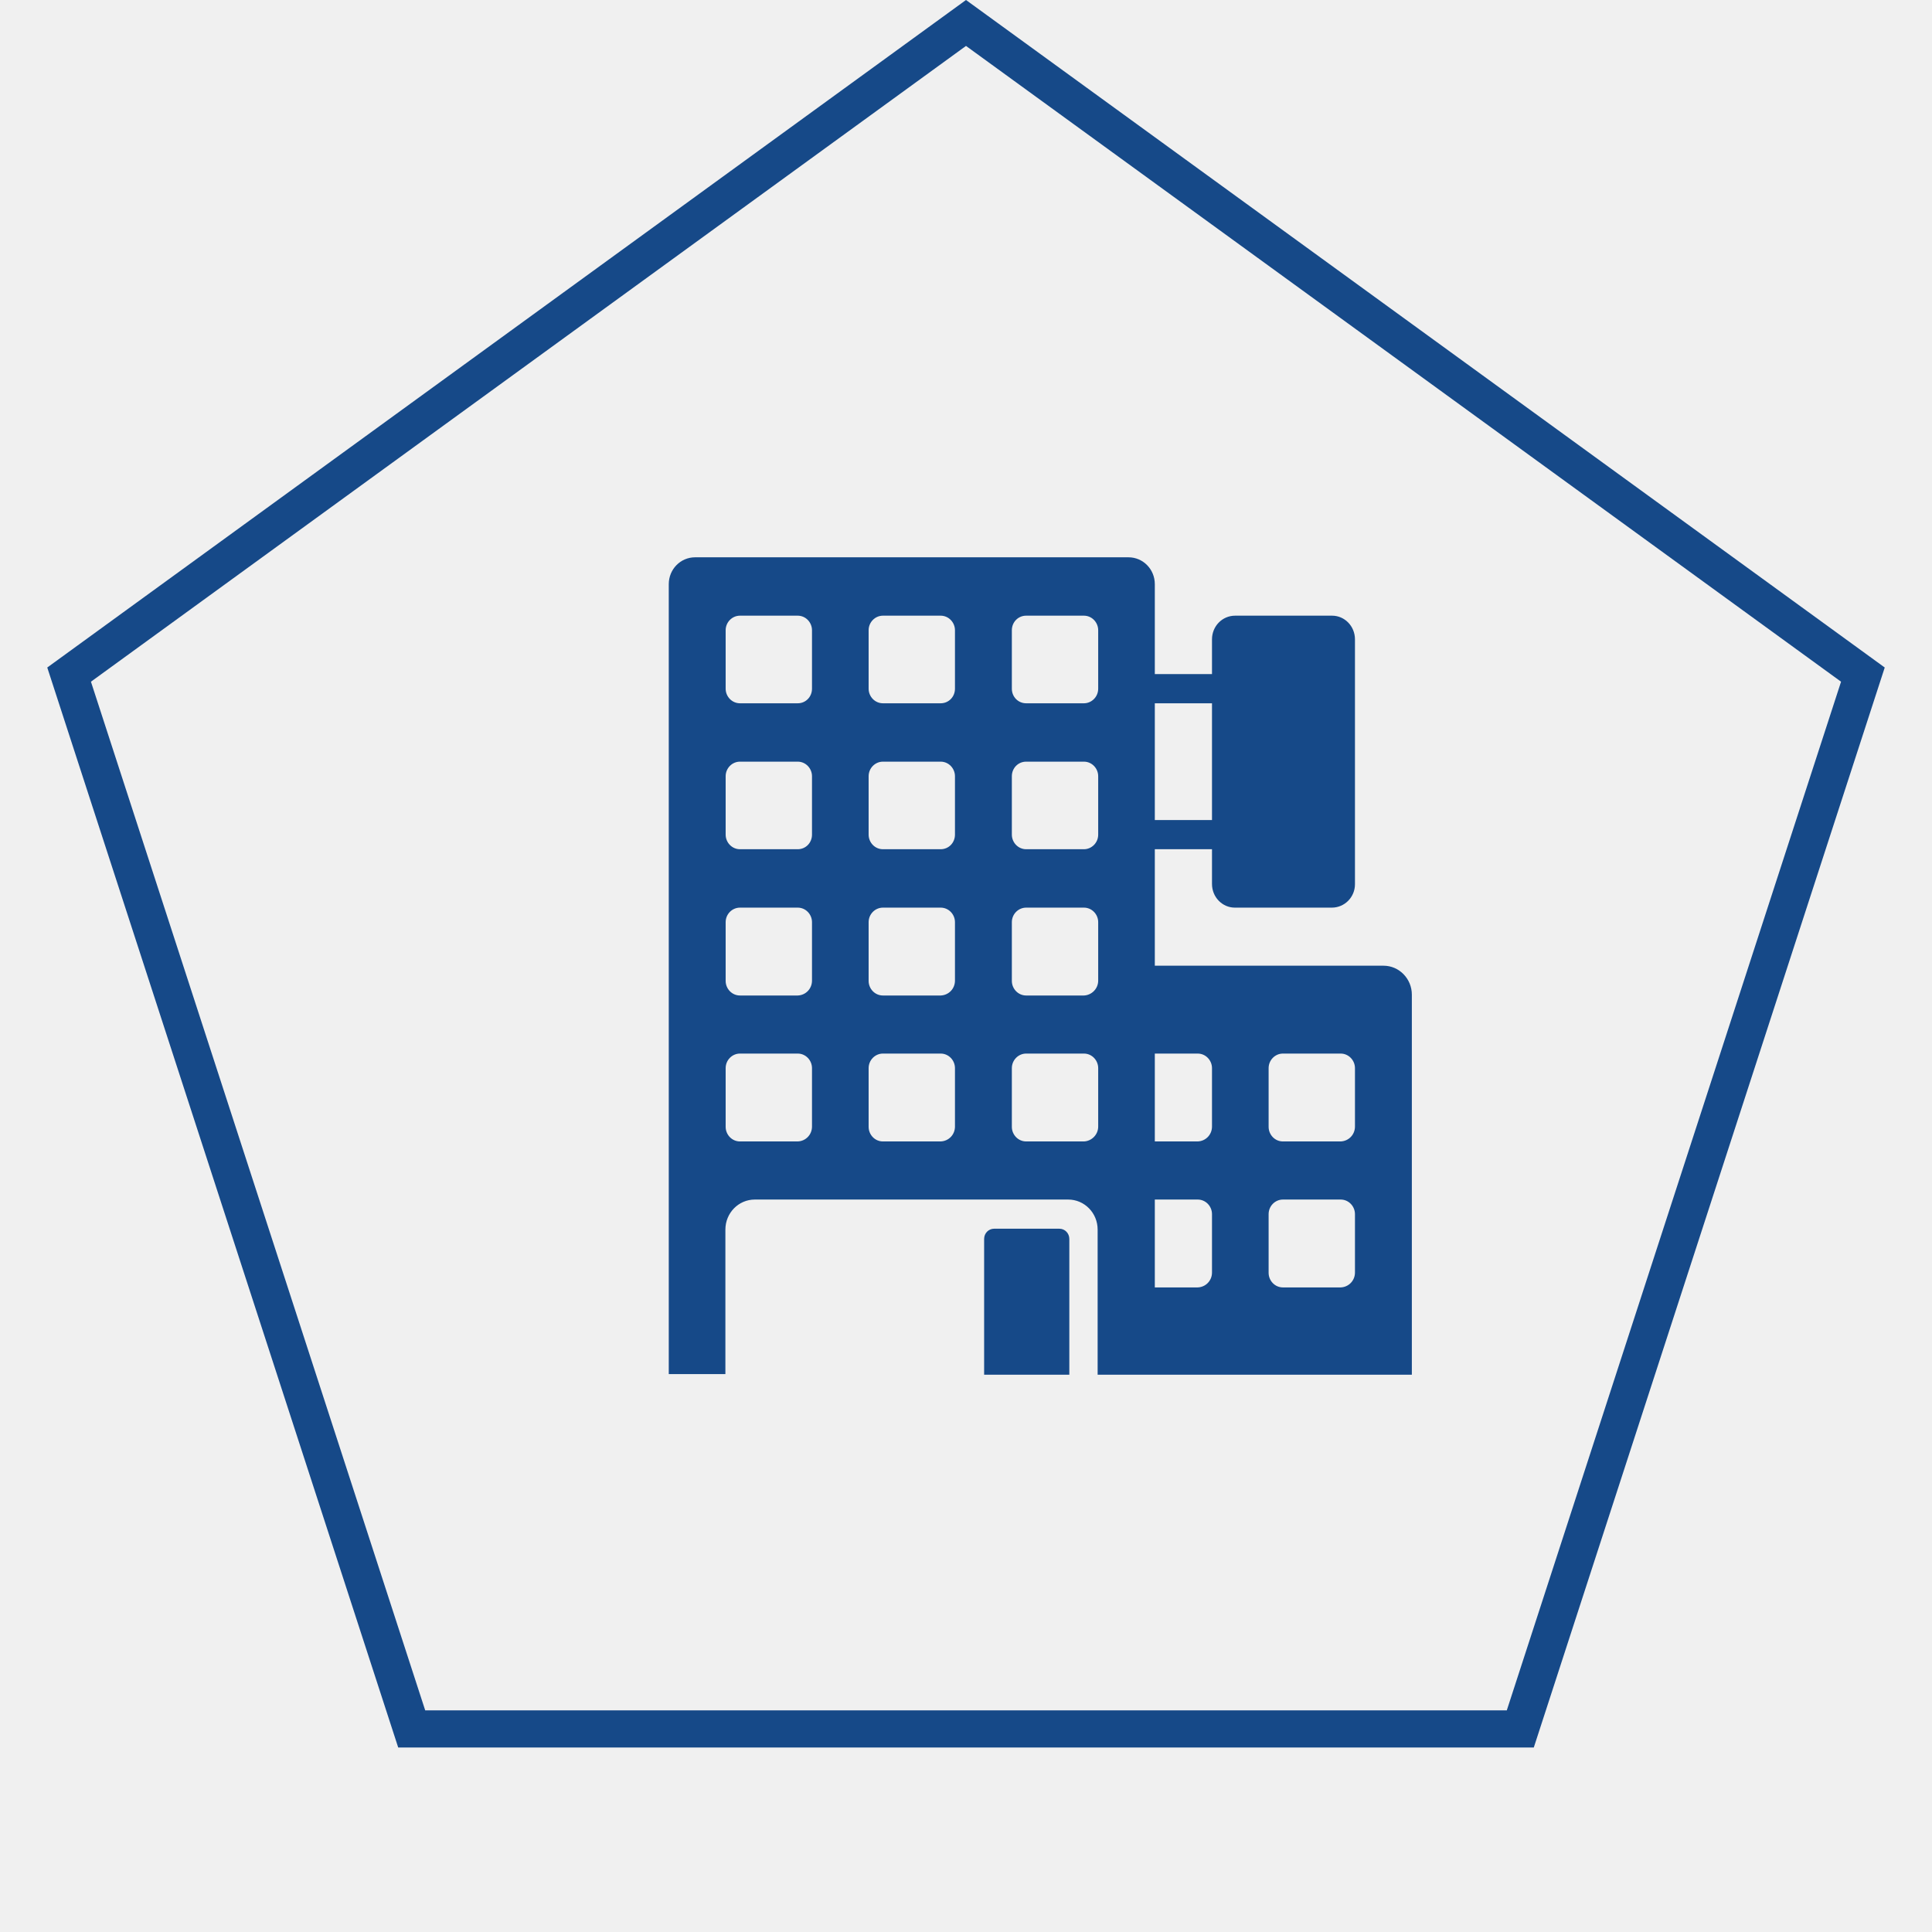
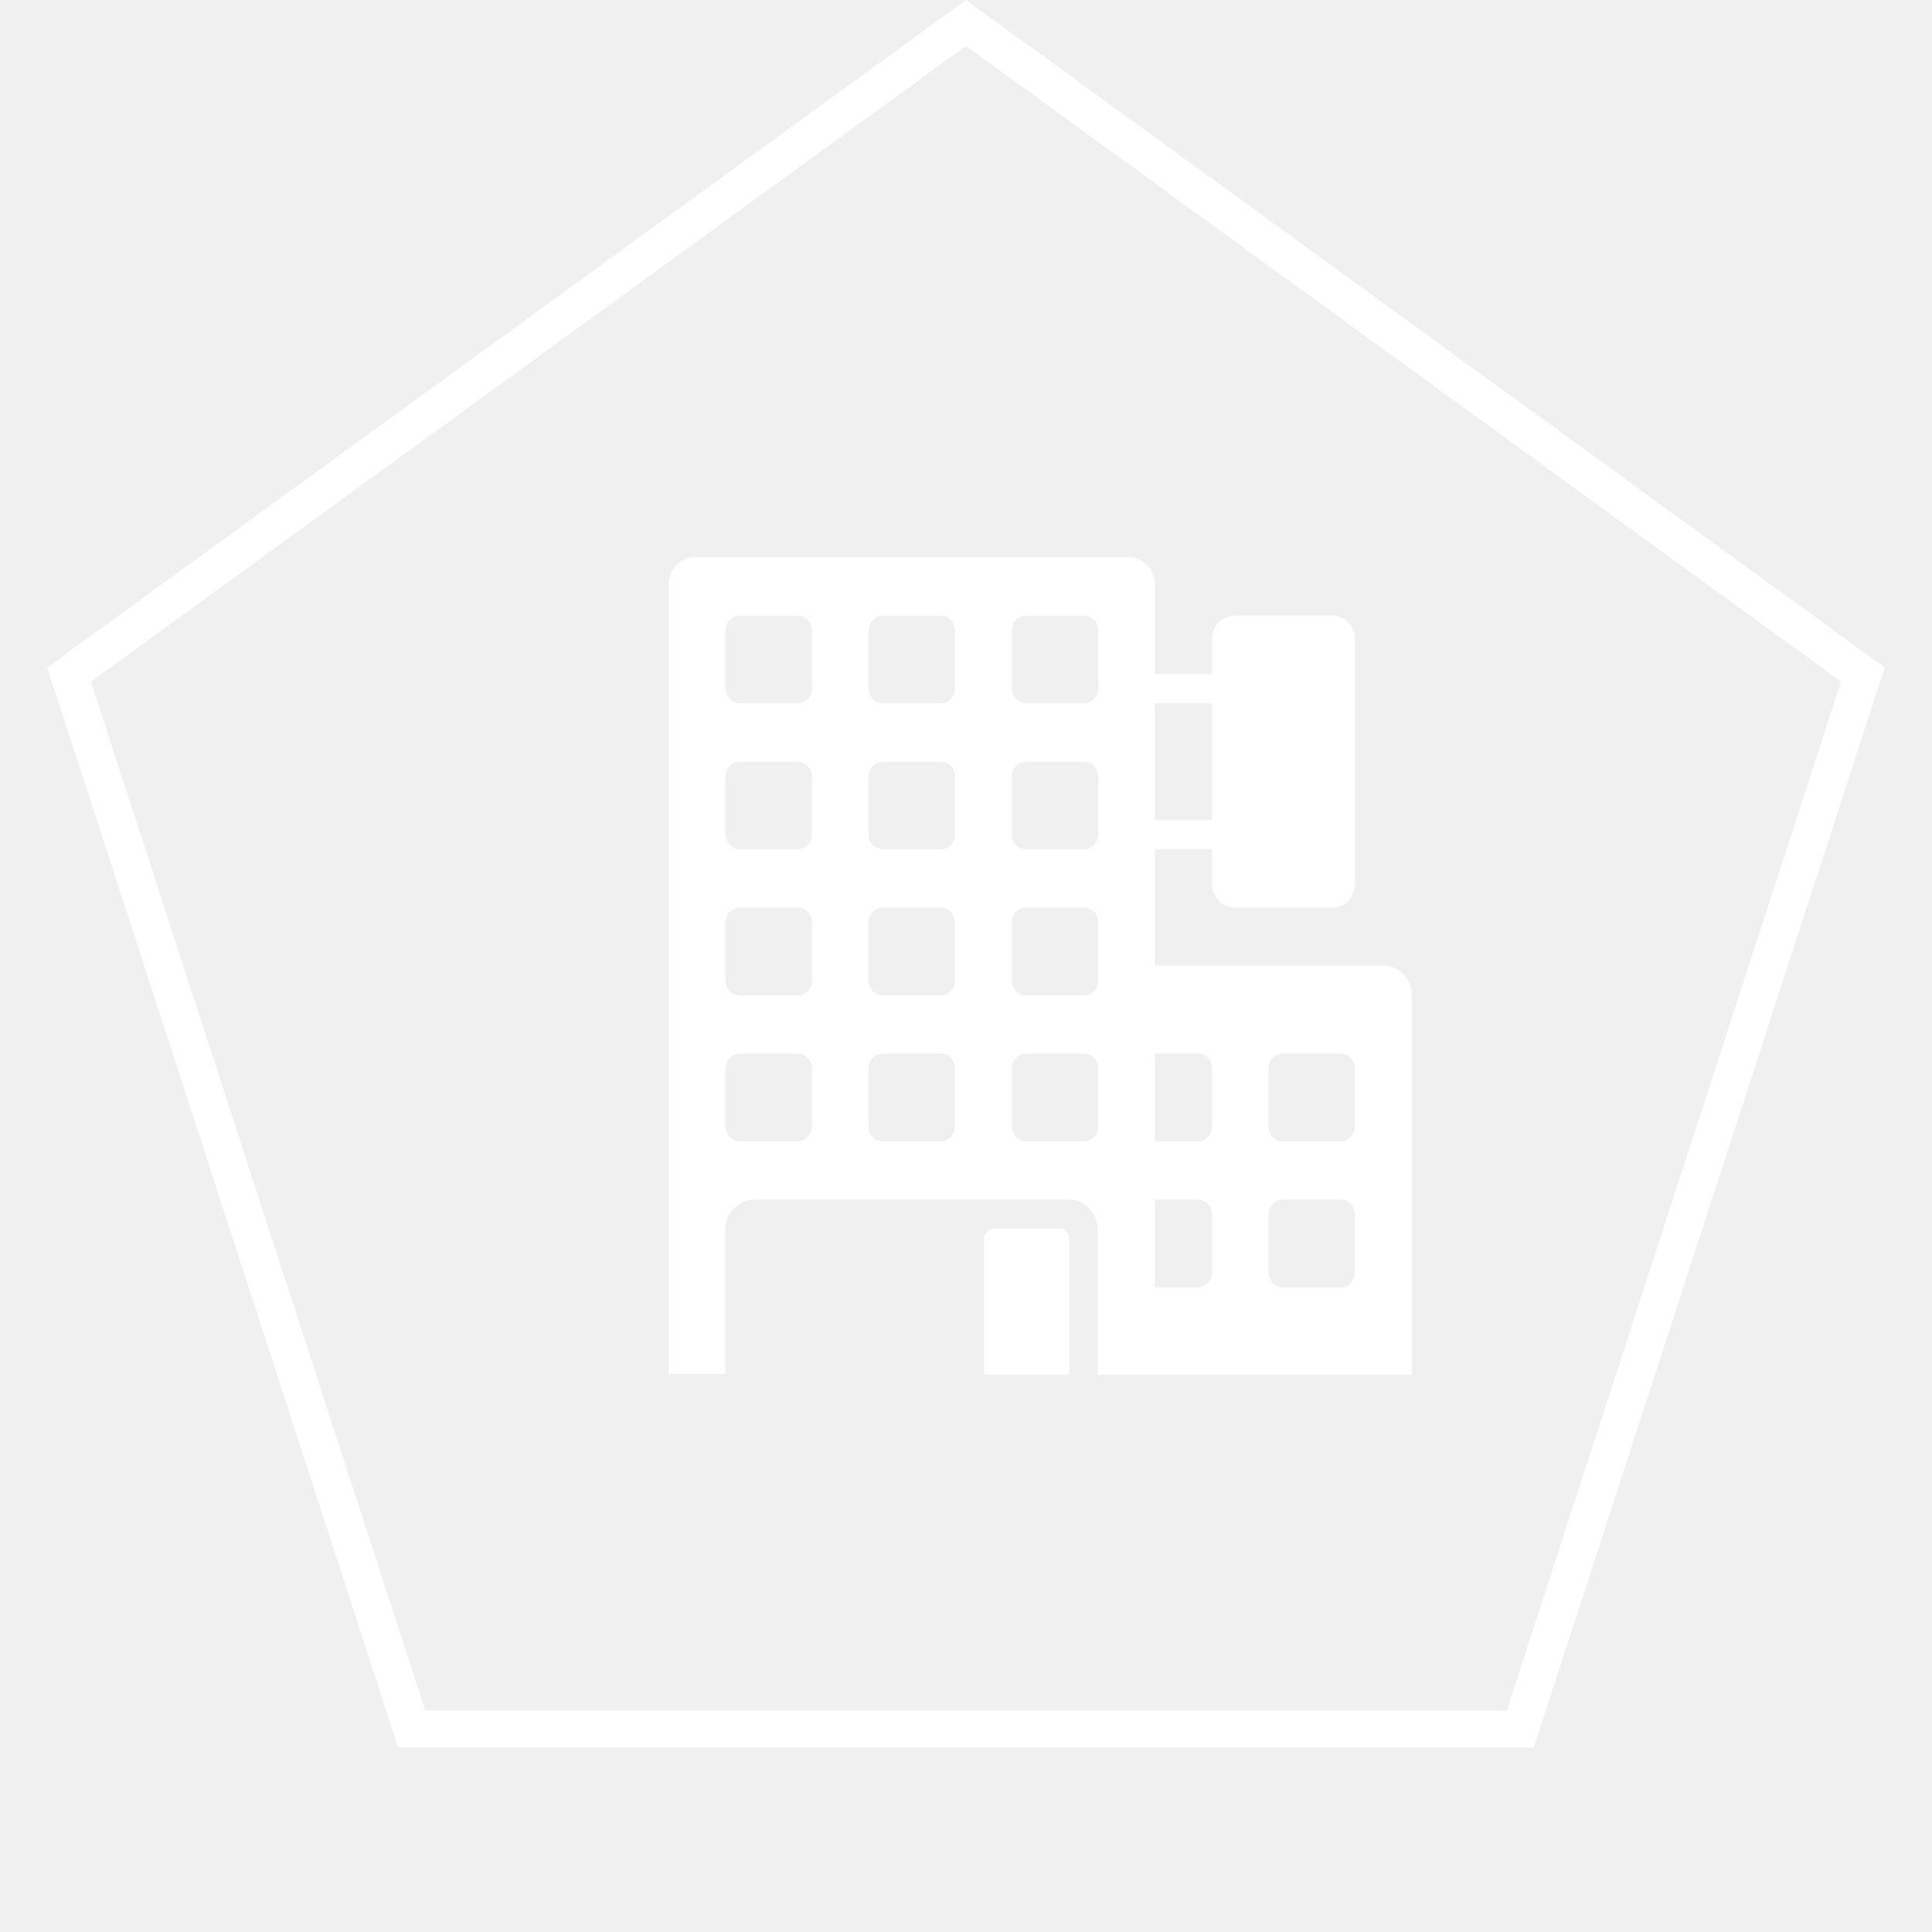
<svg xmlns="http://www.w3.org/2000/svg" width="52" height="52" viewBox="0 0 52 52" fill="none">
-   <path d="M38 37V26.77C38 26.346 37.661 25.992 37.238 25.992H31.082V22.857H32.621V23.792C32.621 24.146 32.898 24.429 33.237 24.429H35.845C36.192 24.429 36.469 24.146 36.469 23.8V17.208C36.469 16.854 36.192 16.571 35.853 16.571H33.244C32.898 16.571 32.621 16.854 32.621 17.208V18.143H31.082V15.723C31.082 15.322 30.766 15 30.374 15H18.708C18.316 15 18 15.322 18 15.723V36.984H19.524V33.095C19.524 32.647 19.878 32.286 20.316 32.286H28.75C29.189 32.286 29.543 32.647 29.543 33.095V37H28.781V33.346C28.781 33.197 28.666 33.071 28.512 33.071H26.757C26.611 33.071 26.488 33.189 26.488 33.346V37H24.156H38ZM31.082 34.651V32.286H32.236C32.452 32.286 32.621 32.466 32.621 32.679V34.25C32.621 34.47 32.452 34.643 32.236 34.651H31.082ZM31.082 30.722V28.357H32.236C32.452 28.357 32.621 28.538 32.621 28.75V30.321C32.621 30.541 32.452 30.714 32.236 30.722H31.082ZM32.621 22.071H31.082V18.929H32.621V22.071ZM36.469 28.75V30.321C36.469 30.541 36.299 30.714 36.084 30.722H34.529C34.314 30.722 34.145 30.541 34.145 30.329V28.75C34.145 28.53 34.322 28.357 34.529 28.357H36.084C36.299 28.357 36.469 28.538 36.469 28.75ZM36.469 32.679V34.25C36.469 34.47 36.299 34.643 36.084 34.651H34.529C34.314 34.651 34.145 34.47 34.145 34.258V32.679C34.145 32.459 34.322 32.286 34.529 32.286H36.084C36.299 32.286 36.469 32.466 36.469 32.679ZM25.703 16.964V18.536C25.703 18.756 25.534 18.929 25.318 18.929H23.764C23.548 18.929 23.379 18.748 23.379 18.536V16.964C23.379 16.744 23.556 16.571 23.764 16.571H25.318C25.534 16.571 25.703 16.752 25.703 16.964ZM25.703 22.464C25.703 22.684 25.534 22.857 25.318 22.857H23.764C23.548 22.857 23.379 22.676 23.379 22.464V20.893C23.379 20.673 23.556 20.5 23.764 20.5H25.318C25.534 20.5 25.703 20.681 25.703 20.893V22.464ZM25.703 24.821V26.393C25.703 26.613 25.534 26.786 25.318 26.794H23.764C23.548 26.794 23.379 26.613 23.379 26.401V24.821C23.379 24.601 23.556 24.429 23.764 24.429H25.318C25.534 24.429 25.703 24.609 25.703 24.821ZM25.703 28.75V30.321C25.703 30.541 25.534 30.714 25.318 30.722H23.764C23.548 30.722 23.379 30.541 23.379 30.329V28.75C23.379 28.53 23.556 28.357 23.764 28.357H25.318C25.534 28.357 25.703 28.538 25.703 28.75ZM29.558 30.321C29.558 30.541 29.381 30.714 29.174 30.722H27.619C27.404 30.722 27.234 30.541 27.234 30.329V28.75C27.234 28.53 27.411 28.357 27.619 28.357H29.174C29.389 28.357 29.558 28.538 29.558 28.75V30.321ZM29.558 24.821V26.393C29.558 26.613 29.381 26.786 29.174 26.794H27.619C27.404 26.794 27.234 26.613 27.234 26.401V24.821C27.234 24.601 27.411 24.429 27.619 24.429H29.174C29.389 24.429 29.558 24.609 29.558 24.821ZM29.558 22.464C29.558 22.684 29.381 22.857 29.174 22.857H27.619C27.404 22.857 27.234 22.676 27.234 22.464V20.893C27.234 20.673 27.404 20.5 27.619 20.5H29.174C29.389 20.5 29.558 20.681 29.558 20.893V22.464ZM29.558 16.964V18.536C29.558 18.756 29.381 18.929 29.174 18.929H27.619C27.404 18.929 27.234 18.756 27.234 18.536V16.964C27.234 16.744 27.404 16.571 27.619 16.571H29.174C29.389 16.571 29.558 16.752 29.558 16.964ZM21.855 30.321C21.855 30.541 21.686 30.714 21.471 30.722H19.916C19.701 30.722 19.531 30.541 19.531 30.329V28.75C19.531 28.53 19.708 28.357 19.916 28.357H21.471C21.686 28.357 21.855 28.538 21.855 28.75V30.321ZM21.855 24.821V26.393C21.855 26.613 21.686 26.786 21.471 26.794H19.916C19.701 26.794 19.531 26.613 19.531 26.401V24.821C19.531 24.601 19.708 24.429 19.916 24.429H21.471C21.686 24.429 21.855 24.609 21.855 24.821ZM21.855 22.464C21.855 22.684 21.686 22.857 21.471 22.857H19.916C19.701 22.857 19.531 22.676 19.531 22.464V20.893C19.531 20.673 19.708 20.5 19.916 20.5H21.471C21.686 20.5 21.855 20.681 21.855 20.893V22.464ZM21.855 16.964V18.536C21.855 18.756 21.686 18.929 21.471 18.929H19.916C19.701 18.929 19.531 18.748 19.531 18.536V16.964C19.531 16.744 19.708 16.571 19.916 16.571H21.471C21.686 16.571 21.855 16.752 21.855 16.964Z" fill="#164988" />
-   <path d="M1.86 18.157L26 0.618L50.14 18.157L40.919 46.534H11.081L1.86 18.157Z" stroke="#164988" />
+   <path d="M38 37V26.77C38 26.346 37.661 25.992 37.238 25.992H31.082V22.857H32.621V23.792C32.621 24.146 32.898 24.429 33.237 24.429H35.845C36.192 24.429 36.469 24.146 36.469 23.8V17.208C36.469 16.854 36.192 16.571 35.853 16.571H33.244C32.898 16.571 32.621 16.854 32.621 17.208V18.143H31.082V15.723C31.082 15.322 30.766 15 30.374 15H18.708C18.316 15 18 15.322 18 15.723V36.984H19.524V33.095C19.524 32.647 19.878 32.286 20.316 32.286H28.75C29.189 32.286 29.543 32.647 29.543 33.095V37H28.781V33.346C28.781 33.197 28.666 33.071 28.512 33.071H26.757C26.611 33.071 26.488 33.189 26.488 33.346V37H24.156H38ZM31.082 34.651V32.286H32.236C32.452 32.286 32.621 32.466 32.621 32.679V34.25C32.621 34.47 32.452 34.643 32.236 34.651H31.082ZM31.082 30.722V28.357H32.236C32.452 28.357 32.621 28.538 32.621 28.75V30.321C32.621 30.541 32.452 30.714 32.236 30.722H31.082ZM32.621 22.071H31.082V18.929H32.621V22.071ZM36.469 28.75V30.321C36.469 30.541 36.299 30.714 36.084 30.722H34.529C34.314 30.722 34.145 30.541 34.145 30.329V28.75C34.145 28.53 34.322 28.357 34.529 28.357H36.084C36.299 28.357 36.469 28.538 36.469 28.75ZM36.469 32.679V34.25C36.469 34.47 36.299 34.643 36.084 34.651H34.529C34.314 34.651 34.145 34.47 34.145 34.258V32.679C34.145 32.459 34.322 32.286 34.529 32.286H36.084C36.299 32.286 36.469 32.466 36.469 32.679ZM25.703 16.964V18.536C25.703 18.756 25.534 18.929 25.318 18.929H23.764C23.548 18.929 23.379 18.748 23.379 18.536V16.964C23.379 16.744 23.556 16.571 23.764 16.571H25.318C25.534 16.571 25.703 16.752 25.703 16.964ZM25.703 22.464C25.703 22.684 25.534 22.857 25.318 22.857H23.764C23.548 22.857 23.379 22.676 23.379 22.464V20.893C23.379 20.673 23.556 20.5 23.764 20.5H25.318C25.534 20.5 25.703 20.681 25.703 20.893V22.464ZM25.703 24.821V26.393C25.703 26.613 25.534 26.786 25.318 26.794H23.764C23.548 26.794 23.379 26.613 23.379 26.401V24.821C23.379 24.601 23.556 24.429 23.764 24.429H25.318C25.534 24.429 25.703 24.609 25.703 24.821ZM25.703 28.75V30.321C25.703 30.541 25.534 30.714 25.318 30.722H23.764C23.548 30.722 23.379 30.541 23.379 30.329V28.75C23.379 28.53 23.556 28.357 23.764 28.357H25.318C25.534 28.357 25.703 28.538 25.703 28.75ZM29.558 30.321C29.558 30.541 29.381 30.714 29.174 30.722H27.619C27.404 30.722 27.234 30.541 27.234 30.329V28.75C27.234 28.53 27.411 28.357 27.619 28.357H29.174C29.389 28.357 29.558 28.538 29.558 28.75V30.321ZM29.558 24.821V26.393C29.558 26.613 29.381 26.786 29.174 26.794H27.619C27.404 26.794 27.234 26.613 27.234 26.401V24.821C27.234 24.601 27.411 24.429 27.619 24.429H29.174C29.389 24.429 29.558 24.609 29.558 24.821ZM29.558 22.464C29.558 22.684 29.381 22.857 29.174 22.857H27.619C27.404 22.857 27.234 22.676 27.234 22.464V20.893C27.234 20.673 27.404 20.5 27.619 20.5H29.174C29.389 20.5 29.558 20.681 29.558 20.893V22.464ZM29.558 16.964V18.536C29.558 18.756 29.381 18.929 29.174 18.929H27.619C27.404 18.929 27.234 18.756 27.234 18.536V16.964C27.234 16.744 27.404 16.571 27.619 16.571H29.174C29.389 16.571 29.558 16.752 29.558 16.964ZM21.855 30.321C21.855 30.541 21.686 30.714 21.471 30.722H19.916C19.701 30.722 19.531 30.541 19.531 30.329V28.75C19.531 28.53 19.708 28.357 19.916 28.357H21.471C21.686 28.357 21.855 28.538 21.855 28.75V30.321ZM21.855 24.821V26.393C21.855 26.613 21.686 26.786 21.471 26.794H19.916C19.701 26.794 19.531 26.613 19.531 26.401V24.821C19.531 24.601 19.708 24.429 19.916 24.429H21.471C21.686 24.429 21.855 24.609 21.855 24.821ZM21.855 22.464C21.855 22.684 21.686 22.857 21.471 22.857H19.916C19.701 22.857 19.531 22.676 19.531 22.464V20.893C19.531 20.673 19.708 20.5 19.916 20.5H21.471C21.686 20.5 21.855 20.681 21.855 20.893V22.464ZM21.855 16.964V18.536C21.855 18.756 21.686 18.929 21.471 18.929H19.916C19.701 18.929 19.531 18.748 19.531 18.536V16.964C19.531 16.744 19.708 16.571 19.916 16.571H21.471C21.686 16.571 21.855 16.752 21.855 16.964Z" fill="#fff" />
+   <path d="M1.86 18.157L26 0.618L50.14 18.157L40.919 46.534H11.081L1.86 18.157Z" stroke="#fff" />
</svg>
